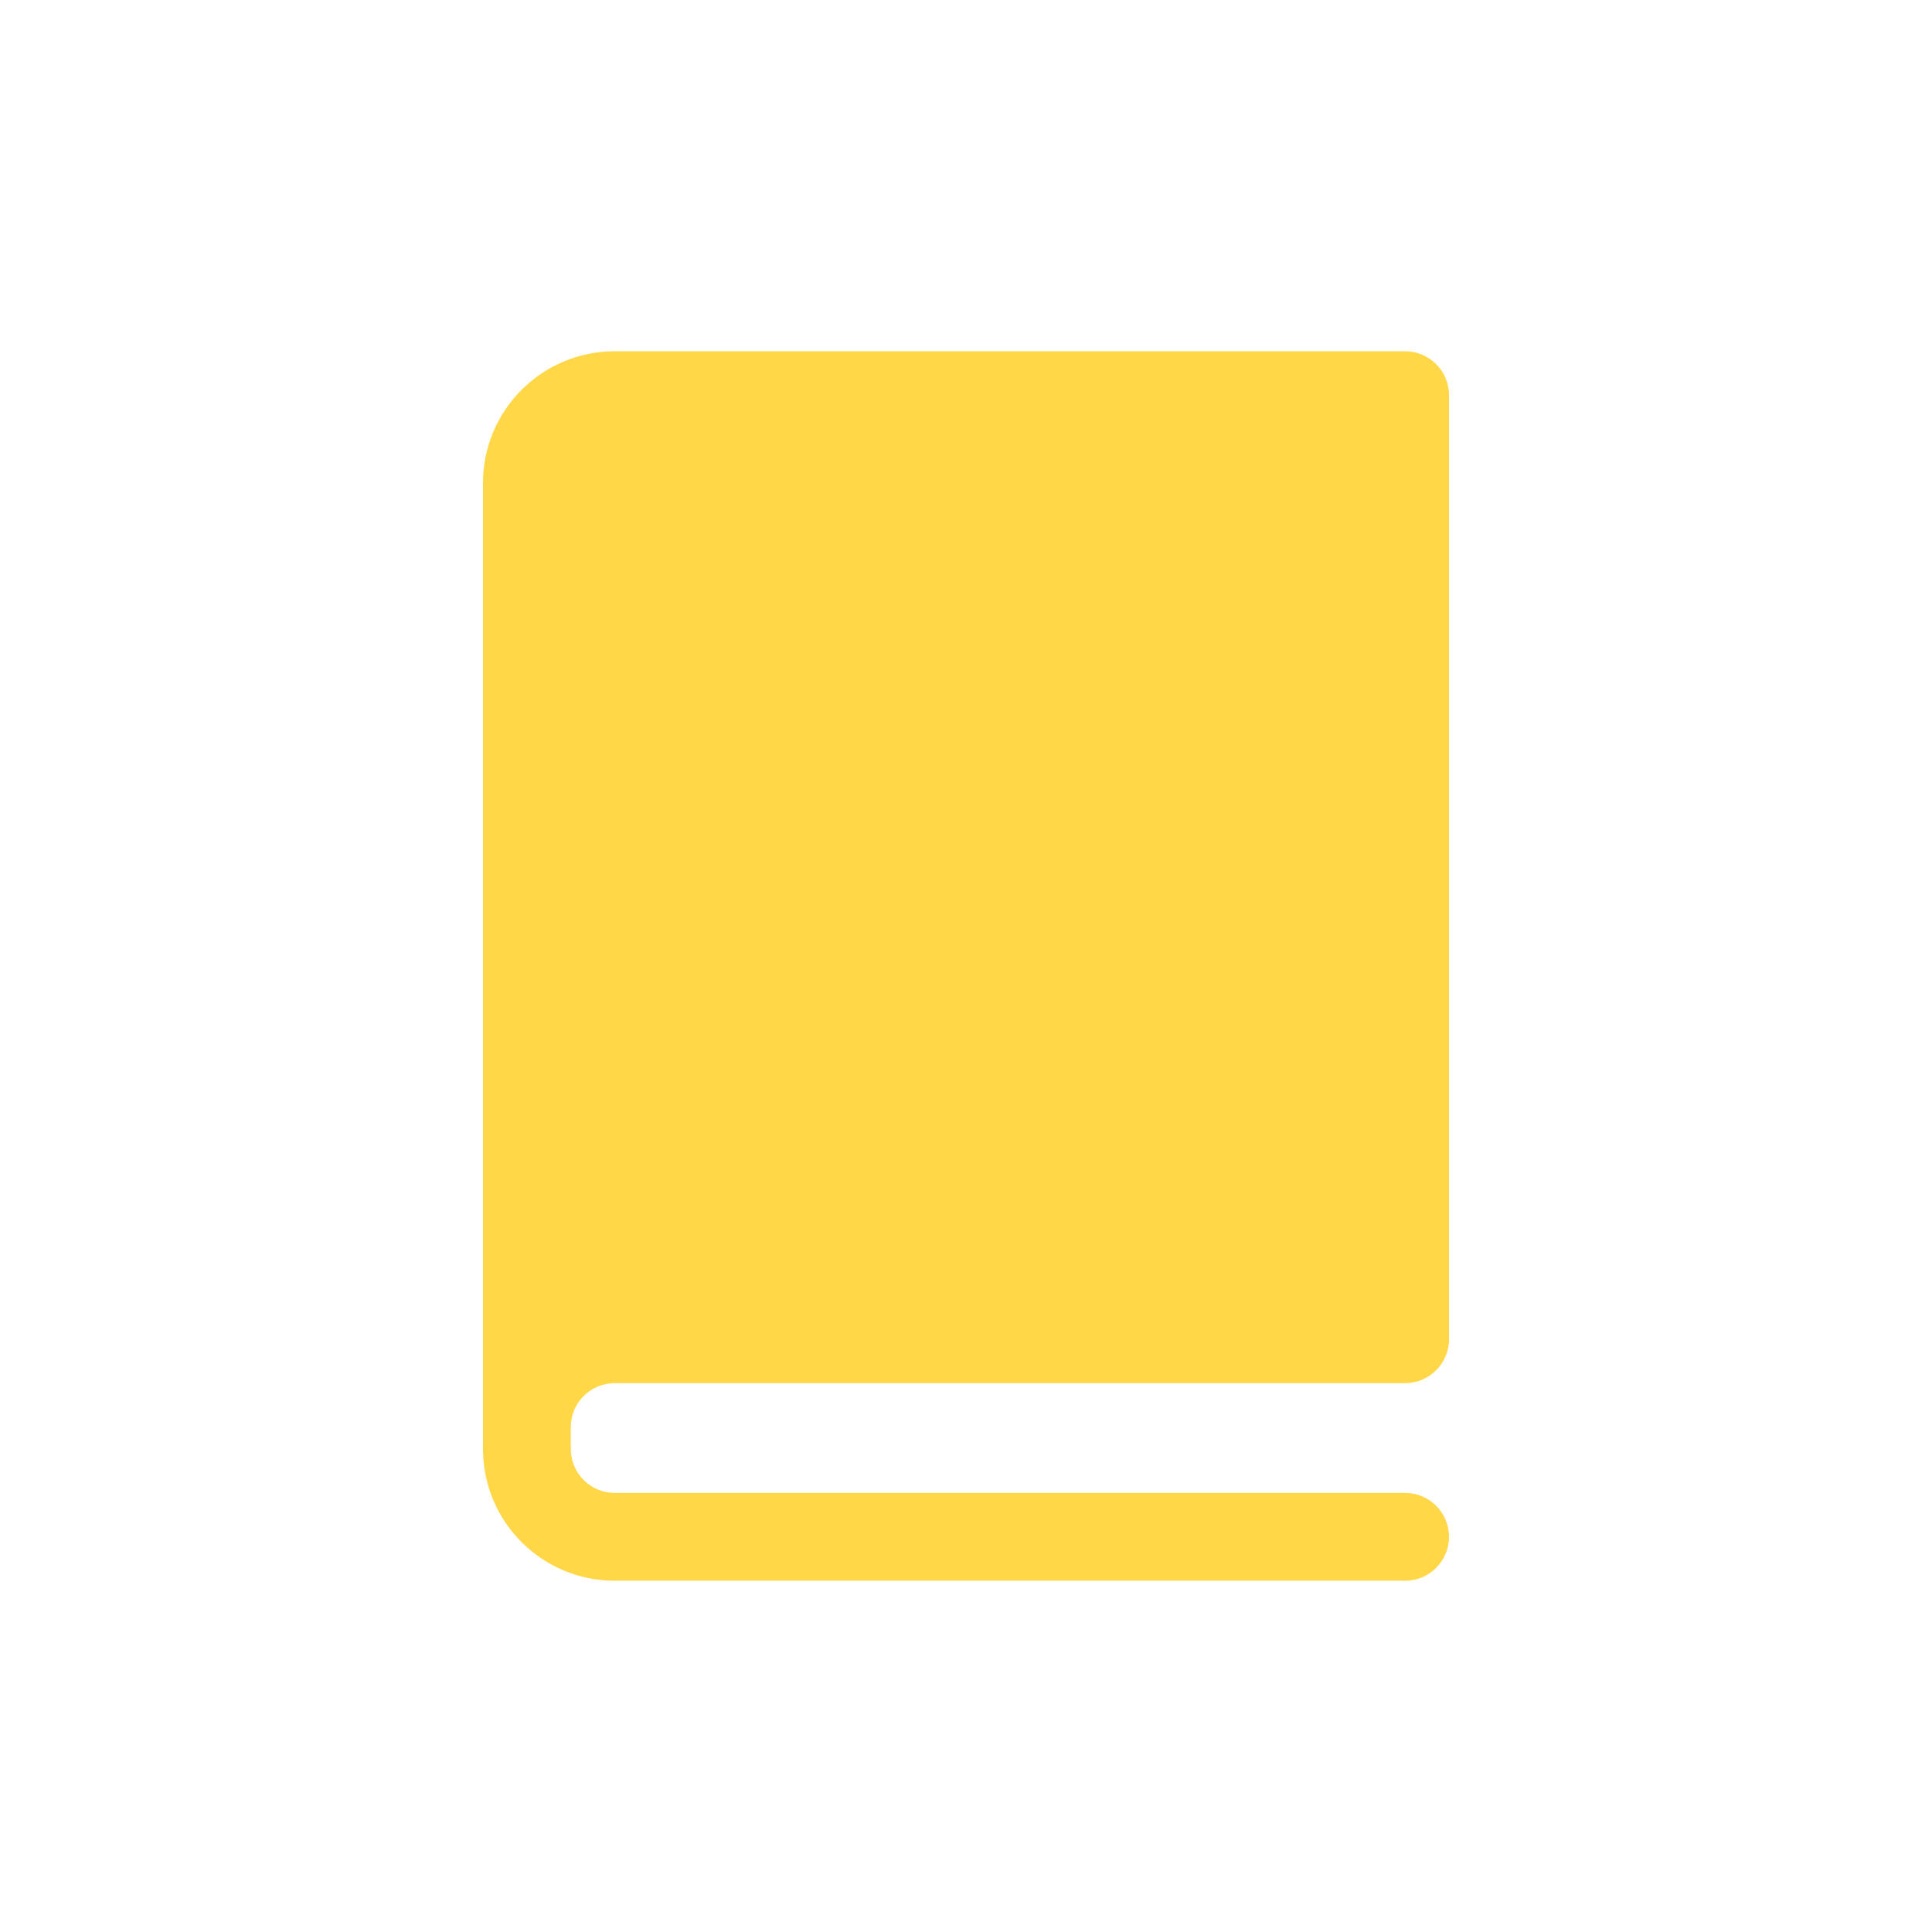
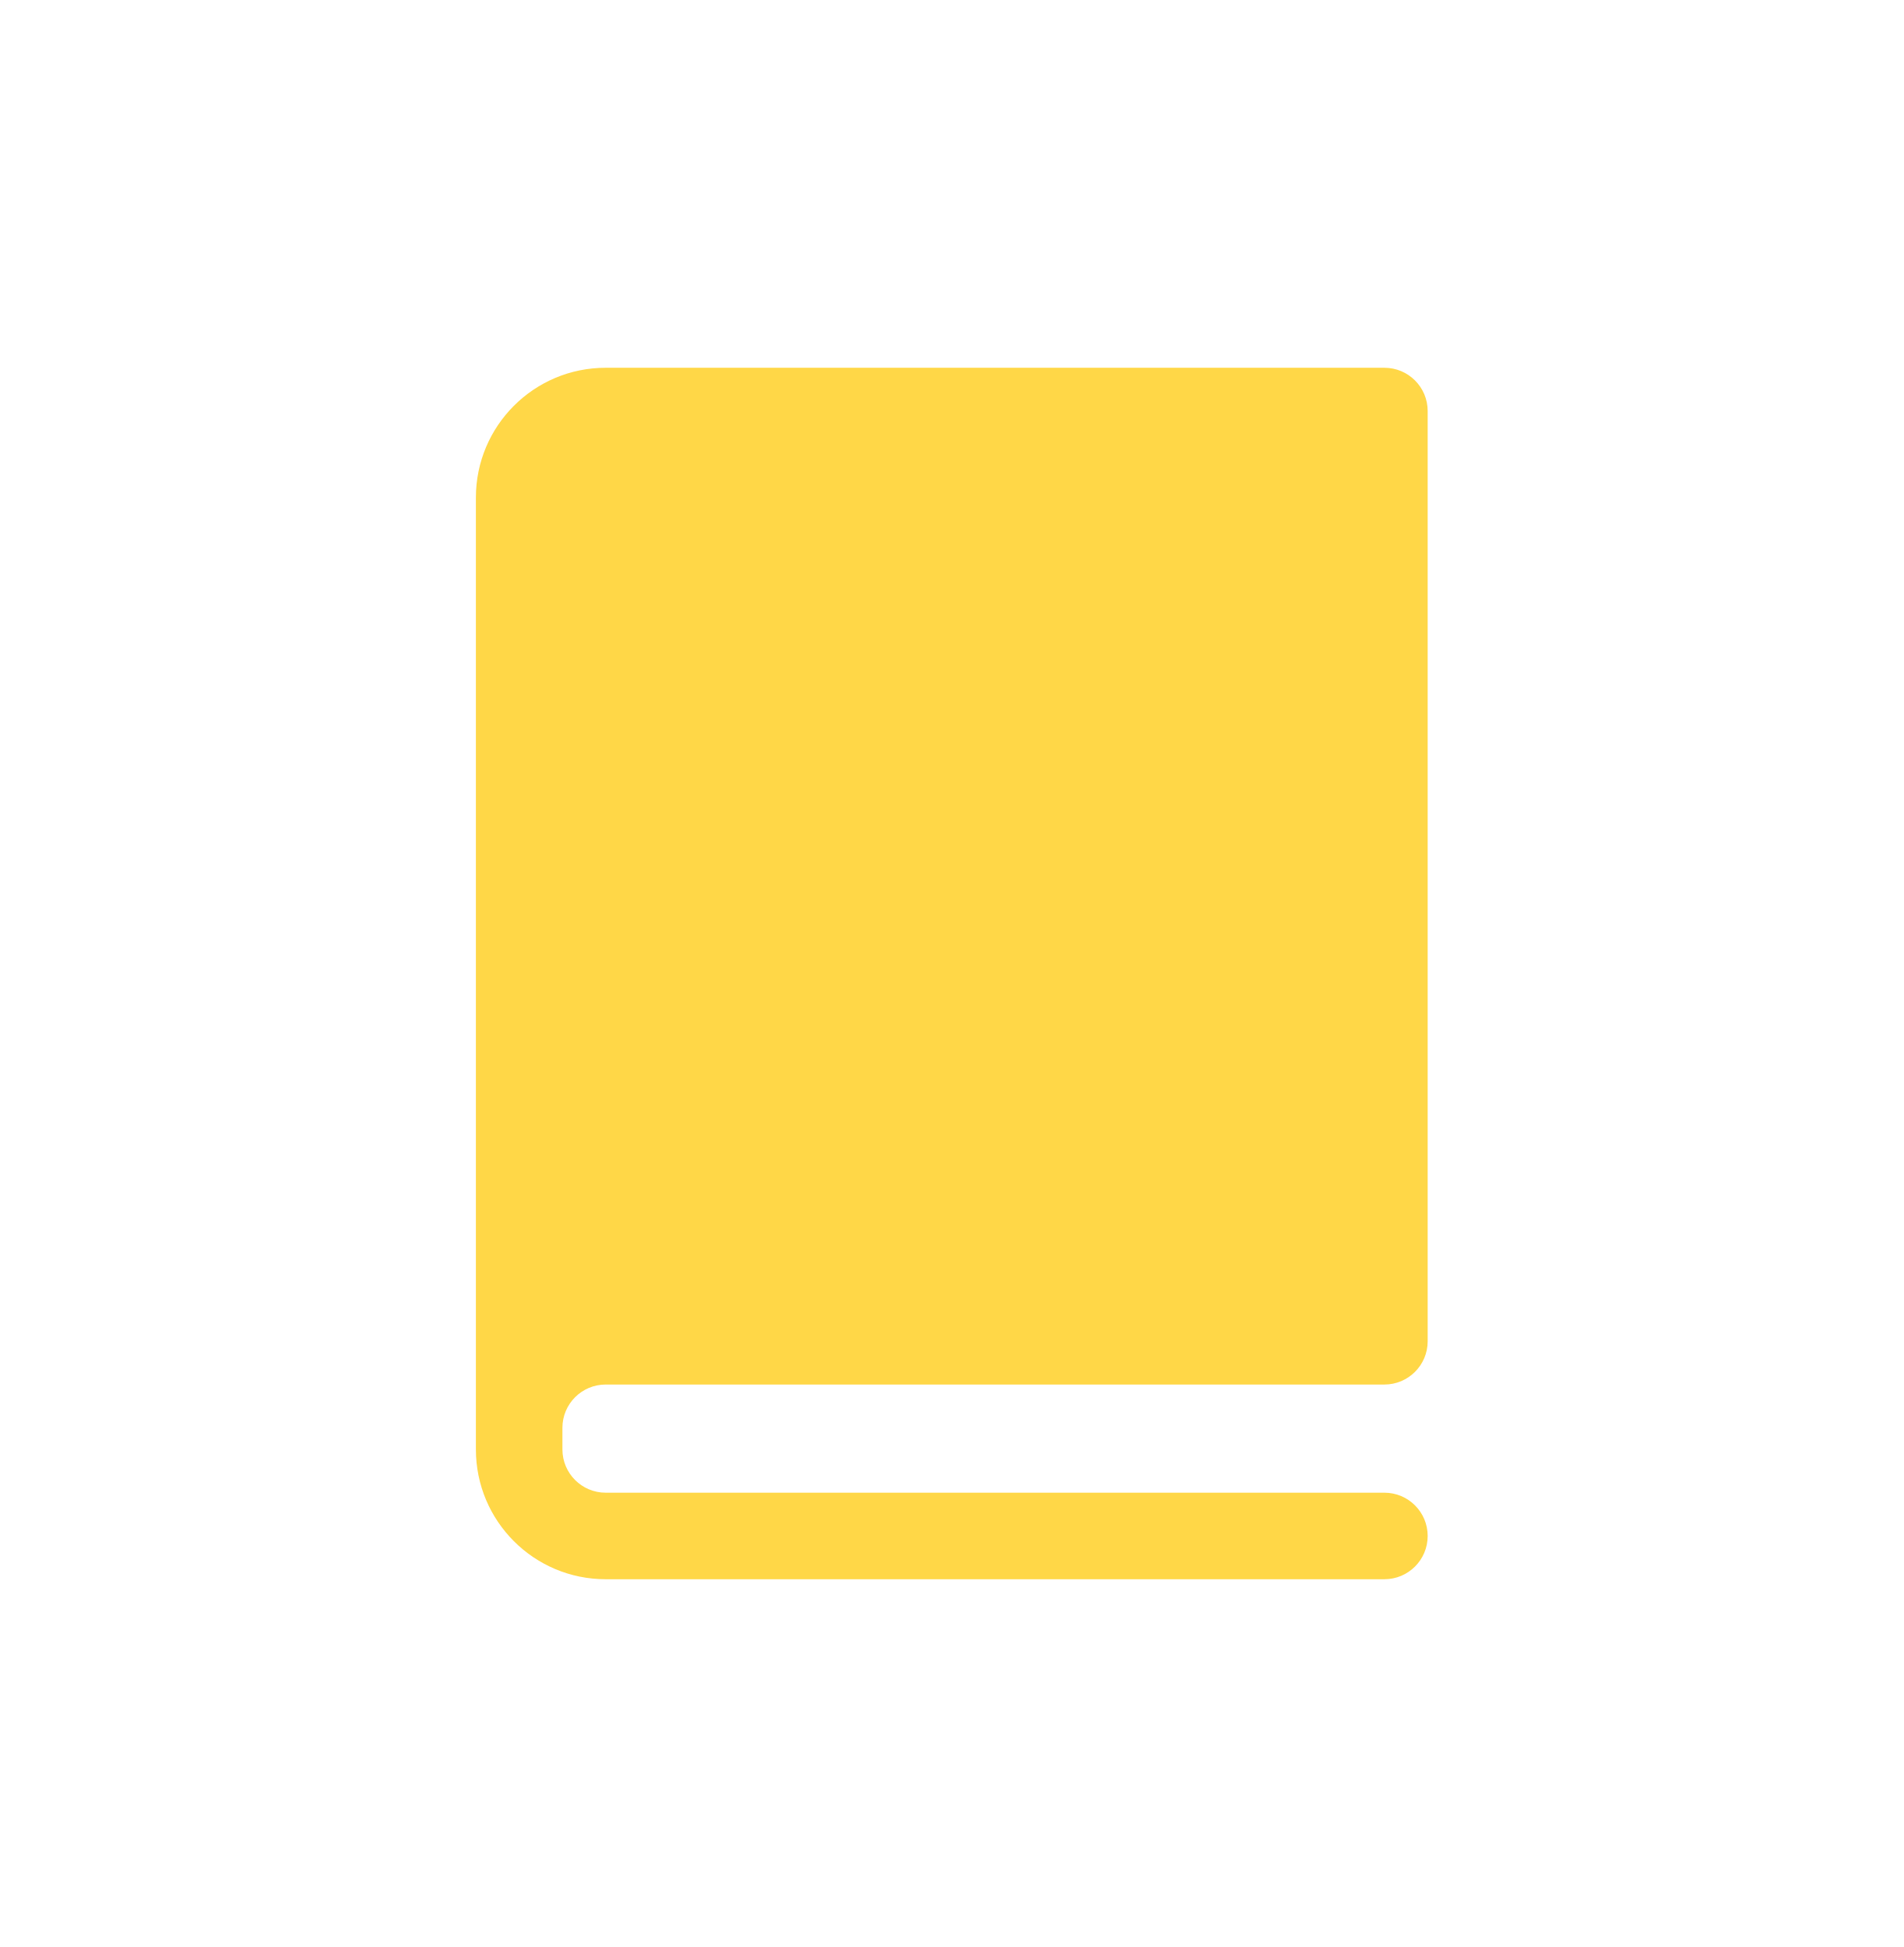
- <svg xmlns="http://www.w3.org/2000/svg" width="44" height="44" viewBox="0 0 44 44" fill="none">
-   <path d="M32 9H14C12.895 9 12 9.895 12 11V32.5C12 31.395 12.895 30.5 14 30.5H32V9Z" fill="#FFD747" />
-   <path d="M32 9H33C33 8.448 32.552 8 32 8V9ZM32 30.5V31.5C32.552 31.5 33 31.052 33 30.5H32ZM32 36C32.552 36 33 35.552 33 35C33 34.448 32.552 34 32 34V36ZM14 10H32V8H14V10ZM31 9V30.5H33V9H31ZM13 33V32.5H11V33H13ZM13 32.5V11H11V32.5H13ZM32 29.5H14V31.5H32V29.5ZM14 36H32V34H14V36ZM11 33C11 34.657 12.343 36 14 36V34C13.448 34 13 33.552 13 33H11ZM14 29.5C12.343 29.5 11 30.843 11 32.5H13C13 31.948 13.448 31.5 14 31.5V29.5ZM14 8C12.343 8 11 9.343 11 11H13C13 10.448 13.448 10 14 10V8Z" fill="#FFD747" />
+ <svg xmlns="http://www.w3.org/2000/svg" width="44" height="45" viewBox="0 0 44 45" fill="none">
+   <path d="M32 9.5H14C12.895 9.5 12 10.395 12 11.5V33C12 31.895 12.895 31 14 31H32V9.5Z" fill="#FFD747" />
+   <path d="M32 9.5H33C33 8.948 32.552 8.5 32 8.5V9.5ZM32 31V32C32.552 32 33 31.552 33 31H32ZM32 36.5C32.552 36.5 33 36.052 33 35.5C33 34.948 32.552 34.5 32 34.5V36.5ZM14 10.5H32V8.5H14V10.5ZM31 9.5V31H33V9.5H31ZM13 33.5V33H11V33.5H13ZM13 33V11.5H11V33H13ZM32 30H14V32H32V30ZM14 36.5H32V34.5H14V36.5ZM11 33.5C11 35.157 12.343 36.5 14 36.5V34.5C13.448 34.5 13 34.052 13 33.5H11ZM14 30C12.343 30 11 31.343 11 33H13C13 32.448 13.448 32 14 32V30ZM14 8.5C12.343 8.5 11 9.843 11 11.5H13C13 10.948 13.448 10.5 14 10.5V8.5Z" fill="#FFD747" />
</svg>
